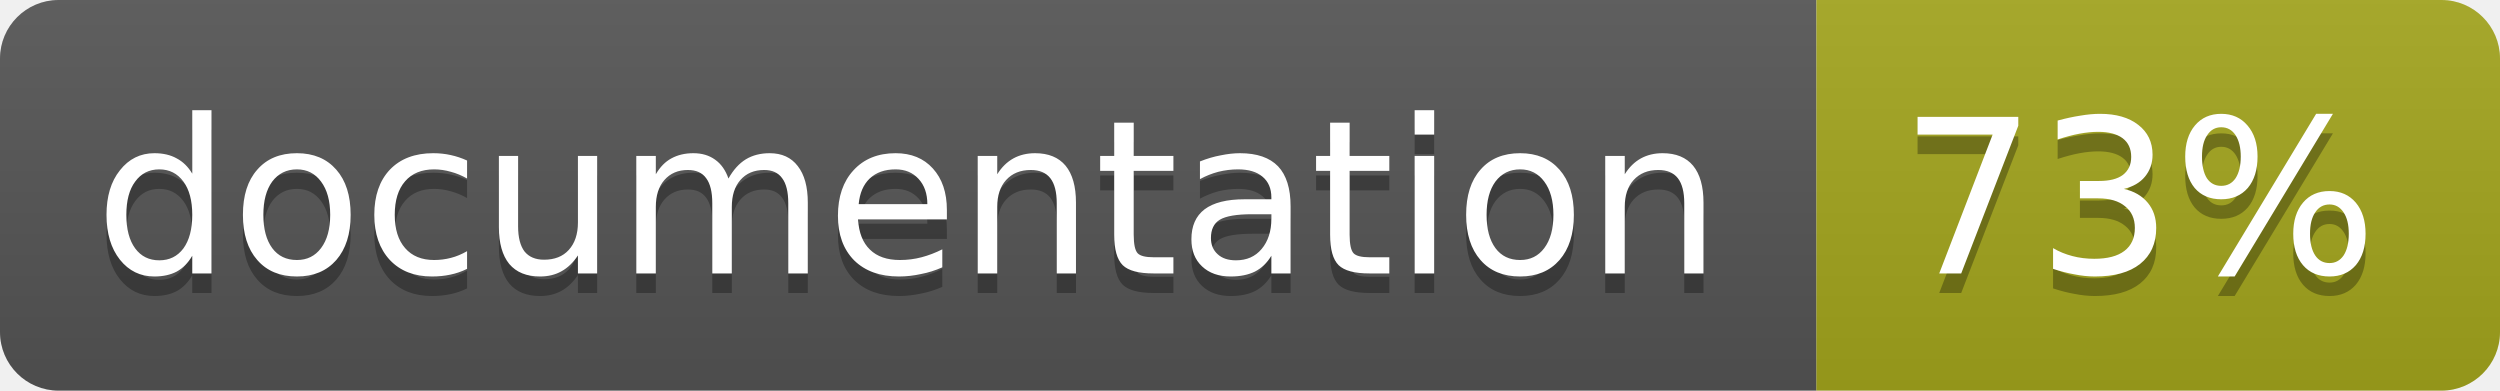
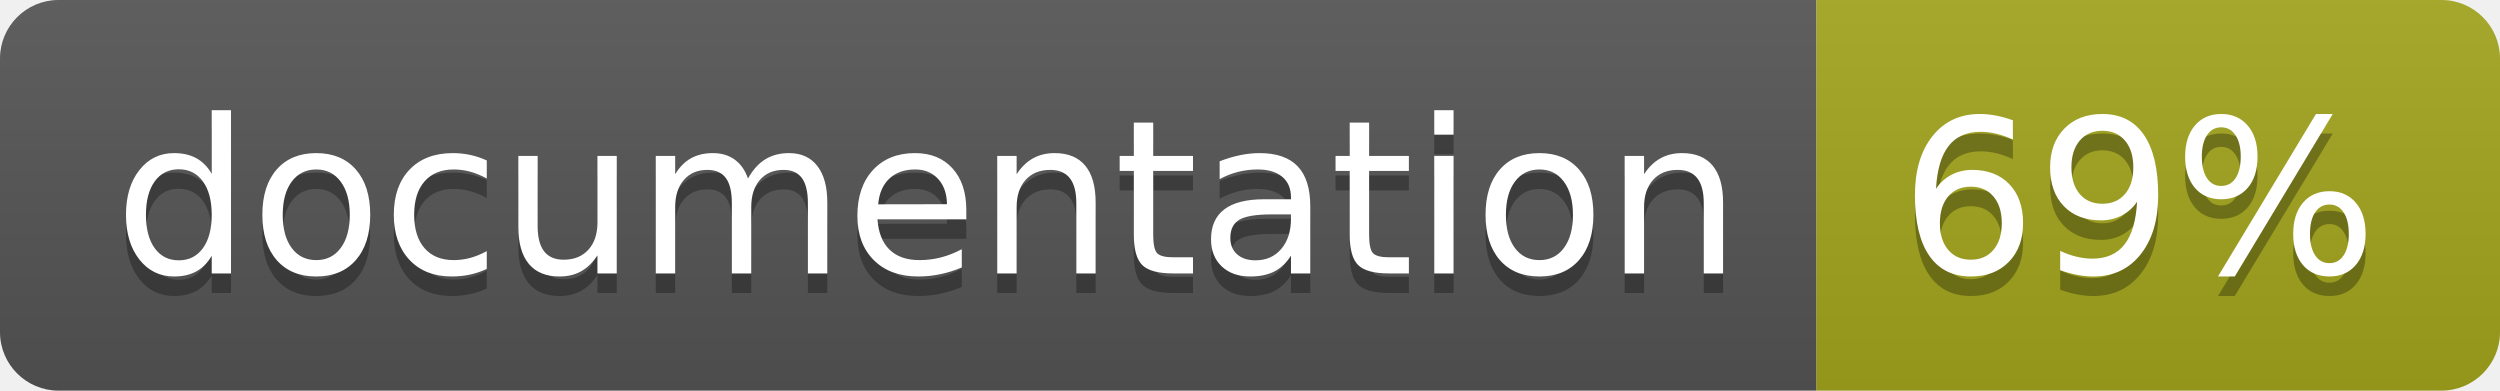
<svg xmlns="http://www.w3.org/2000/svg" width="128" height="20">
  <linearGradient id="b" x2="0" y2="100%">
    <stop offset="0" stop-color="#bbb" stop-opacity=".1" />
    <stop offset="1" stop-opacity=".1" />
  </linearGradient>
  <clipPath id="a">
    <rect width="128" height="20" rx="3" fill="#fff" />
  </clipPath>
  <g clip-path="url(#a)">
    <path fill="#555" d="M0 0h93v20H0z" />
    <path fill="#a4a61d" d="M93 0h35v20H93z" />
    <path fill="url(#b)" d="M0 0h128v20H0z" />
  </g>
-   <g fill="#fff" text-anchor="middle" font-family="DejaVu Sans,Verdana,Geneva,sans-serif" font-size="11">
-     <text x="46.5" y="15" fill="#010101" fill-opacity=".3">documentation</text>
-     <text x="46.5" y="14">documentation</text>
-     <text x="109.5" y="15" fill="#010101" fill-opacity=".3">73%</text>
-     <text x="109.5" y="14">73%</text>
+   <g fill="#fff" text-anchor="middle" font-family="DejaVu Sans,Verdana,Geneva,sans-serif" font-size="110">
+     <text x="475" y="150" fill="#010101" fill-opacity=".3" transform="scale(.1)" textLength="830">documentation</text>
+     <text x="475" y="140" transform="scale(.1)" textLength="830">documentation</text>
+     <text x="1095" y="150" fill="#010101" fill-opacity=".3" transform="scale(.1)" textLength="250">69%</text>
+     <text x="1095" y="140" transform="scale(.1)" textLength="250">69%</text>
  </g>
</svg>
